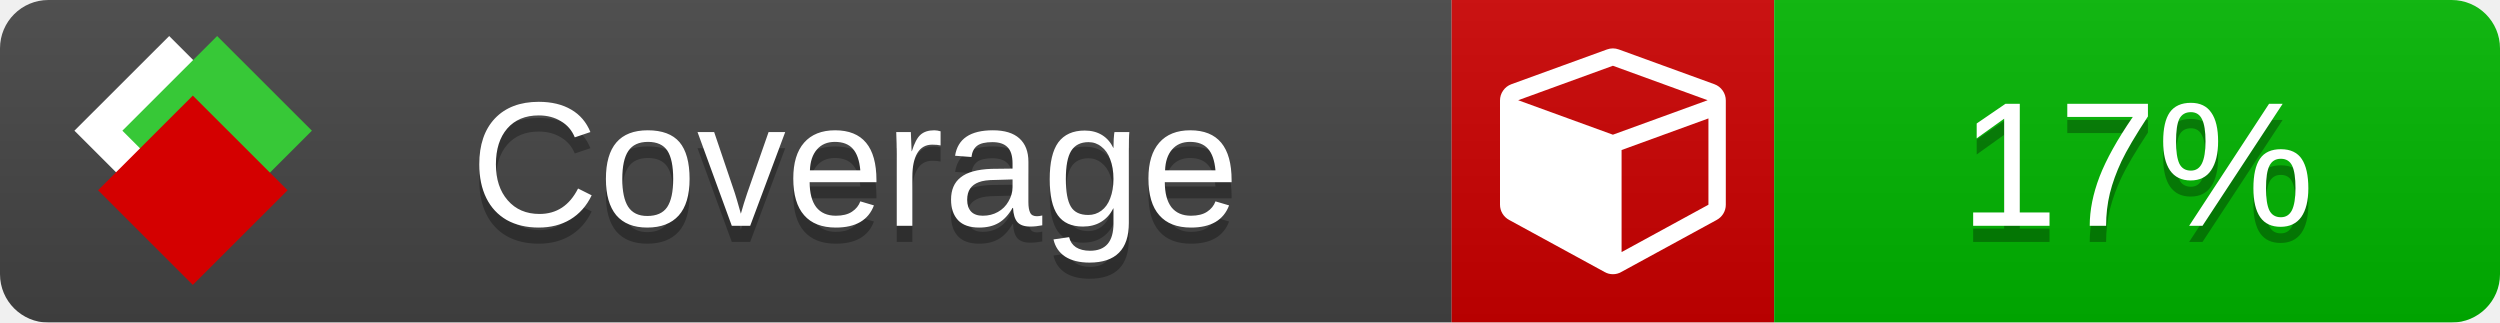
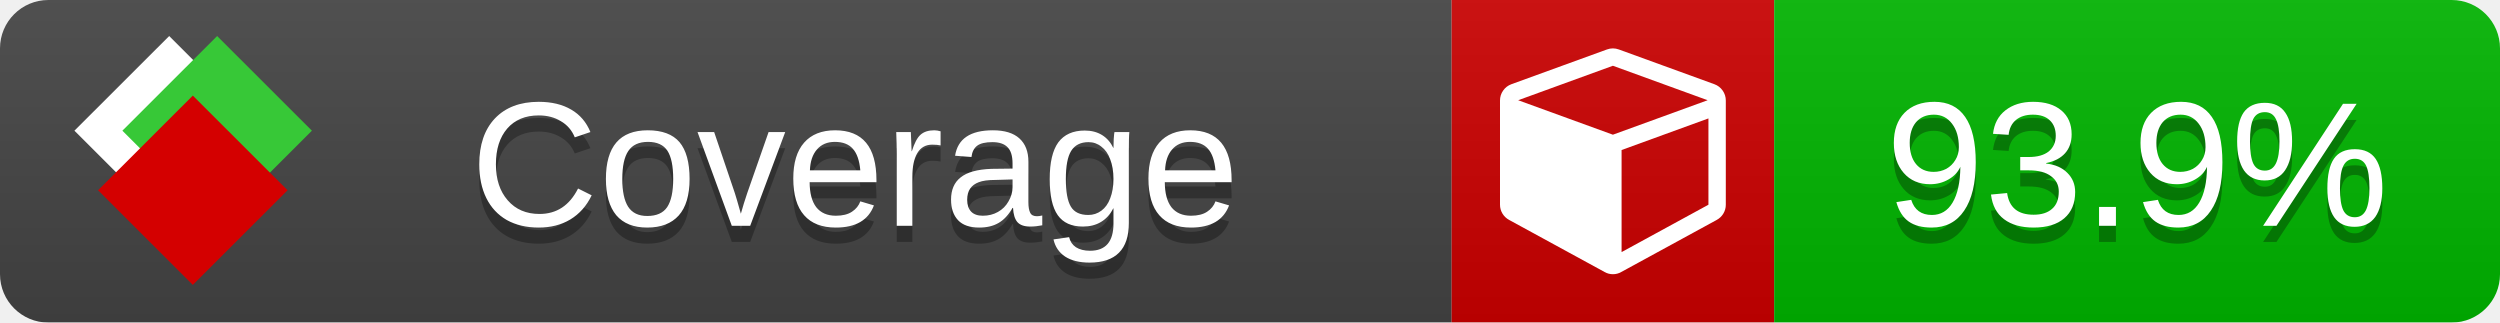
<svg xmlns="http://www.w3.org/2000/svg" xmlns:xlink="http://www.w3.org/1999/xlink" width="155" height="20">
  <style type="text/css">
          
            @keyframes fade1 {
                0% { visibility: visible; opacity: 1; }
               27% { visibility: visible; opacity: 1; }
               33% { visibility: hidden; opacity: 0; }
               60% { visibility: hidden; opacity: 0; }
               66% { visibility: hidden; opacity: 0; }
               93% { visibility: hidden; opacity: 0; }
              100% { visibility: visible; opacity: 1; }
            }
            @keyframes fade2 {
                0% { visibility: hidden; opacity: 0; }
               27% { visibility: hidden; opacity: 0; }
               33% { visibility: visible; opacity: 1; }
               60% { visibility: visible; opacity: 1; }
               66% { visibility: hidden; opacity: 0; }
               93% { visibility: hidden; opacity: 0; }
              100% { visibility: hidden; opacity: 0; }
            }
            @keyframes fade3 {
                0% { visibility: hidden; opacity: 0; }
               27% { visibility: hidden; opacity: 0; }
               33% { visibility: hidden; opacity: 0; }
               60% { visibility: hidden; opacity: 0; }
               66% { visibility: visible; opacity: 1; }
               93% { visibility: visible; opacity: 1; }
              100% { visibility: hidden; opacity: 0; }
            }
            .linecoverage {
                animation-duration: 15s;
                animation-name: fade1;
                animation-iteration-count: infinite;
            }
            .branchcoverage {
                animation-duration: 15s;
                animation-name: fade2;
                animation-iteration-count: infinite;
            }
            .methodcoverage {
                animation-duration: 15s;
                animation-name: fade3;
                animation-iteration-count: infinite;
            }
          
    </style>
  <defs>
    <linearGradient id="gradient" x2="0" y2="100%">
      <stop offset="0" stop-color="#bbb" stop-opacity=".1" />
      <stop offset="1" stop-opacity=".1" />
    </linearGradient>
    <linearGradient id="c">
      <stop offset="0" stop-color="#d40000" />
      <stop offset="1" stop-color="#ff2a2a" />
    </linearGradient>
    <linearGradient id="a">
      <stop offset="0" stop-color="#e0e0de" />
      <stop offset="1" stop-color="#fff" />
    </linearGradient>
    <linearGradient id="b">
      <stop offset="0" stop-color="#37c837" />
      <stop offset="1" stop-color="#217821" />
    </linearGradient>
    <linearGradient xlink:href="#a" id="e" x1="106.44" x2="69.96" y1="-11.96" y2="-46.84" gradientTransform="matrix(-.8426 -.00045 -.00045 -.8426 -94.27 -75.82)" gradientUnits="userSpaceOnUse" />
    <linearGradient xlink:href="#b" id="f" x1="56.19" x2="77.97" y1="-23.45" y2="10.62" gradientTransform="matrix(.8426 .00045 .00045 .8426 94.27 75.82)" gradientUnits="userSpaceOnUse" />
    <linearGradient xlink:href="#c" id="g" x1="79.98" x2="132.9" y1="10.79" y2="10.79" gradientTransform="matrix(.8426 .00045 .00045 .8426 94.27 75.82)" gradientUnits="userSpaceOnUse" />
    <mask id="mask">
      <rect width="155" height="20" rx="3" fill="#fff" />
    </mask>
    <g id="icon" transform="matrix(.04486 0 0 .04481 -.48 -.63)">
      <rect width="52.92" height="52.92" x="-109.72" y="-27.13" fill="url(#e)" transform="rotate(-135)" />
      <rect width="52.92" height="52.92" x="70.19" y="-39.18" fill="url(#f)" transform="rotate(45)" />
      <rect width="52.92" height="52.92" x="80.05" y="-15.74" fill="url(#g)" transform="rotate(45)" />
    </g>
  </defs>
  <g mask="url(#mask)">
    <rect x="0" y="0" width="90" height="20" fill="#444" />
    <rect x="90" y="0" width="20" height="20" fill="#c00" />
    <rect x="110" y="0" width="45" height="20" fill="#00B600" />
    <rect x="0" y="0" width="155" height="20" fill="url(#gradient)" />
  </g>
  <g>
    <path class="" fill="#fff" d="m 100.538,15.629 5.385,-2.936 v -5.351 l -5.385,1.96 z M 100,8.351 105.873,6.214 100,4.077 94.127,6.214 Z m 7,-2.12 v 6.462 q 0,0.294 -0.151,0.547 -0.151,0.252 -0.412,0.395 l -5.923,3.231 q -0.236,0.135 -0.513,0.135 -0.278,0 -0.513,-0.135 l -5.923,-3.231 Q 93.303,13.492 93.151,13.239 93,12.987 93,12.692 v -6.462 q 0,-0.337 0.194,-0.614 0.194,-0.278 0.513,-0.395 l 5.923,-2.154 q 0.185,-0.067 0.37,-0.067 0.185,0 0.37,0.067 l 5.923,2.154 q 0.32,0.118 0.513,0.395 Q 107,5.894 107,6.231 Z" />
  </g>
  <g fill="#fff" text-anchor="middle" font-family="Verdana,Arial,Geneva,sans-serif" font-size="11">
    <a xlink:href="https://github.com/danielpalme/ReportGenerator" target="_top">
      <use xlink:href="#icon" transform="translate(3,1) scale(3.5)" />
    </a>
    <text x="53" y="15" fill="#010101" fill-opacity=".3">Coverage</text>
    <text x="53" y="14" fill="#fff">Coverage</text>
-     <text class="" x="132.5" y="15" fill="#010101" fill-opacity=".3">17%</text>
-     <text class="" x="132.5" y="14">17%</text>
+     <text class="" x="132.5" y="15" fill="#010101" fill-opacity=".3">93.9%</text>
+     <text class="" x="132.5" y="14">93.9%</text>
  </g>
  <g>
    <rect class="" x="90" y="0" width="65" height="20" fill-opacity="0" />
  </g>
</svg>
